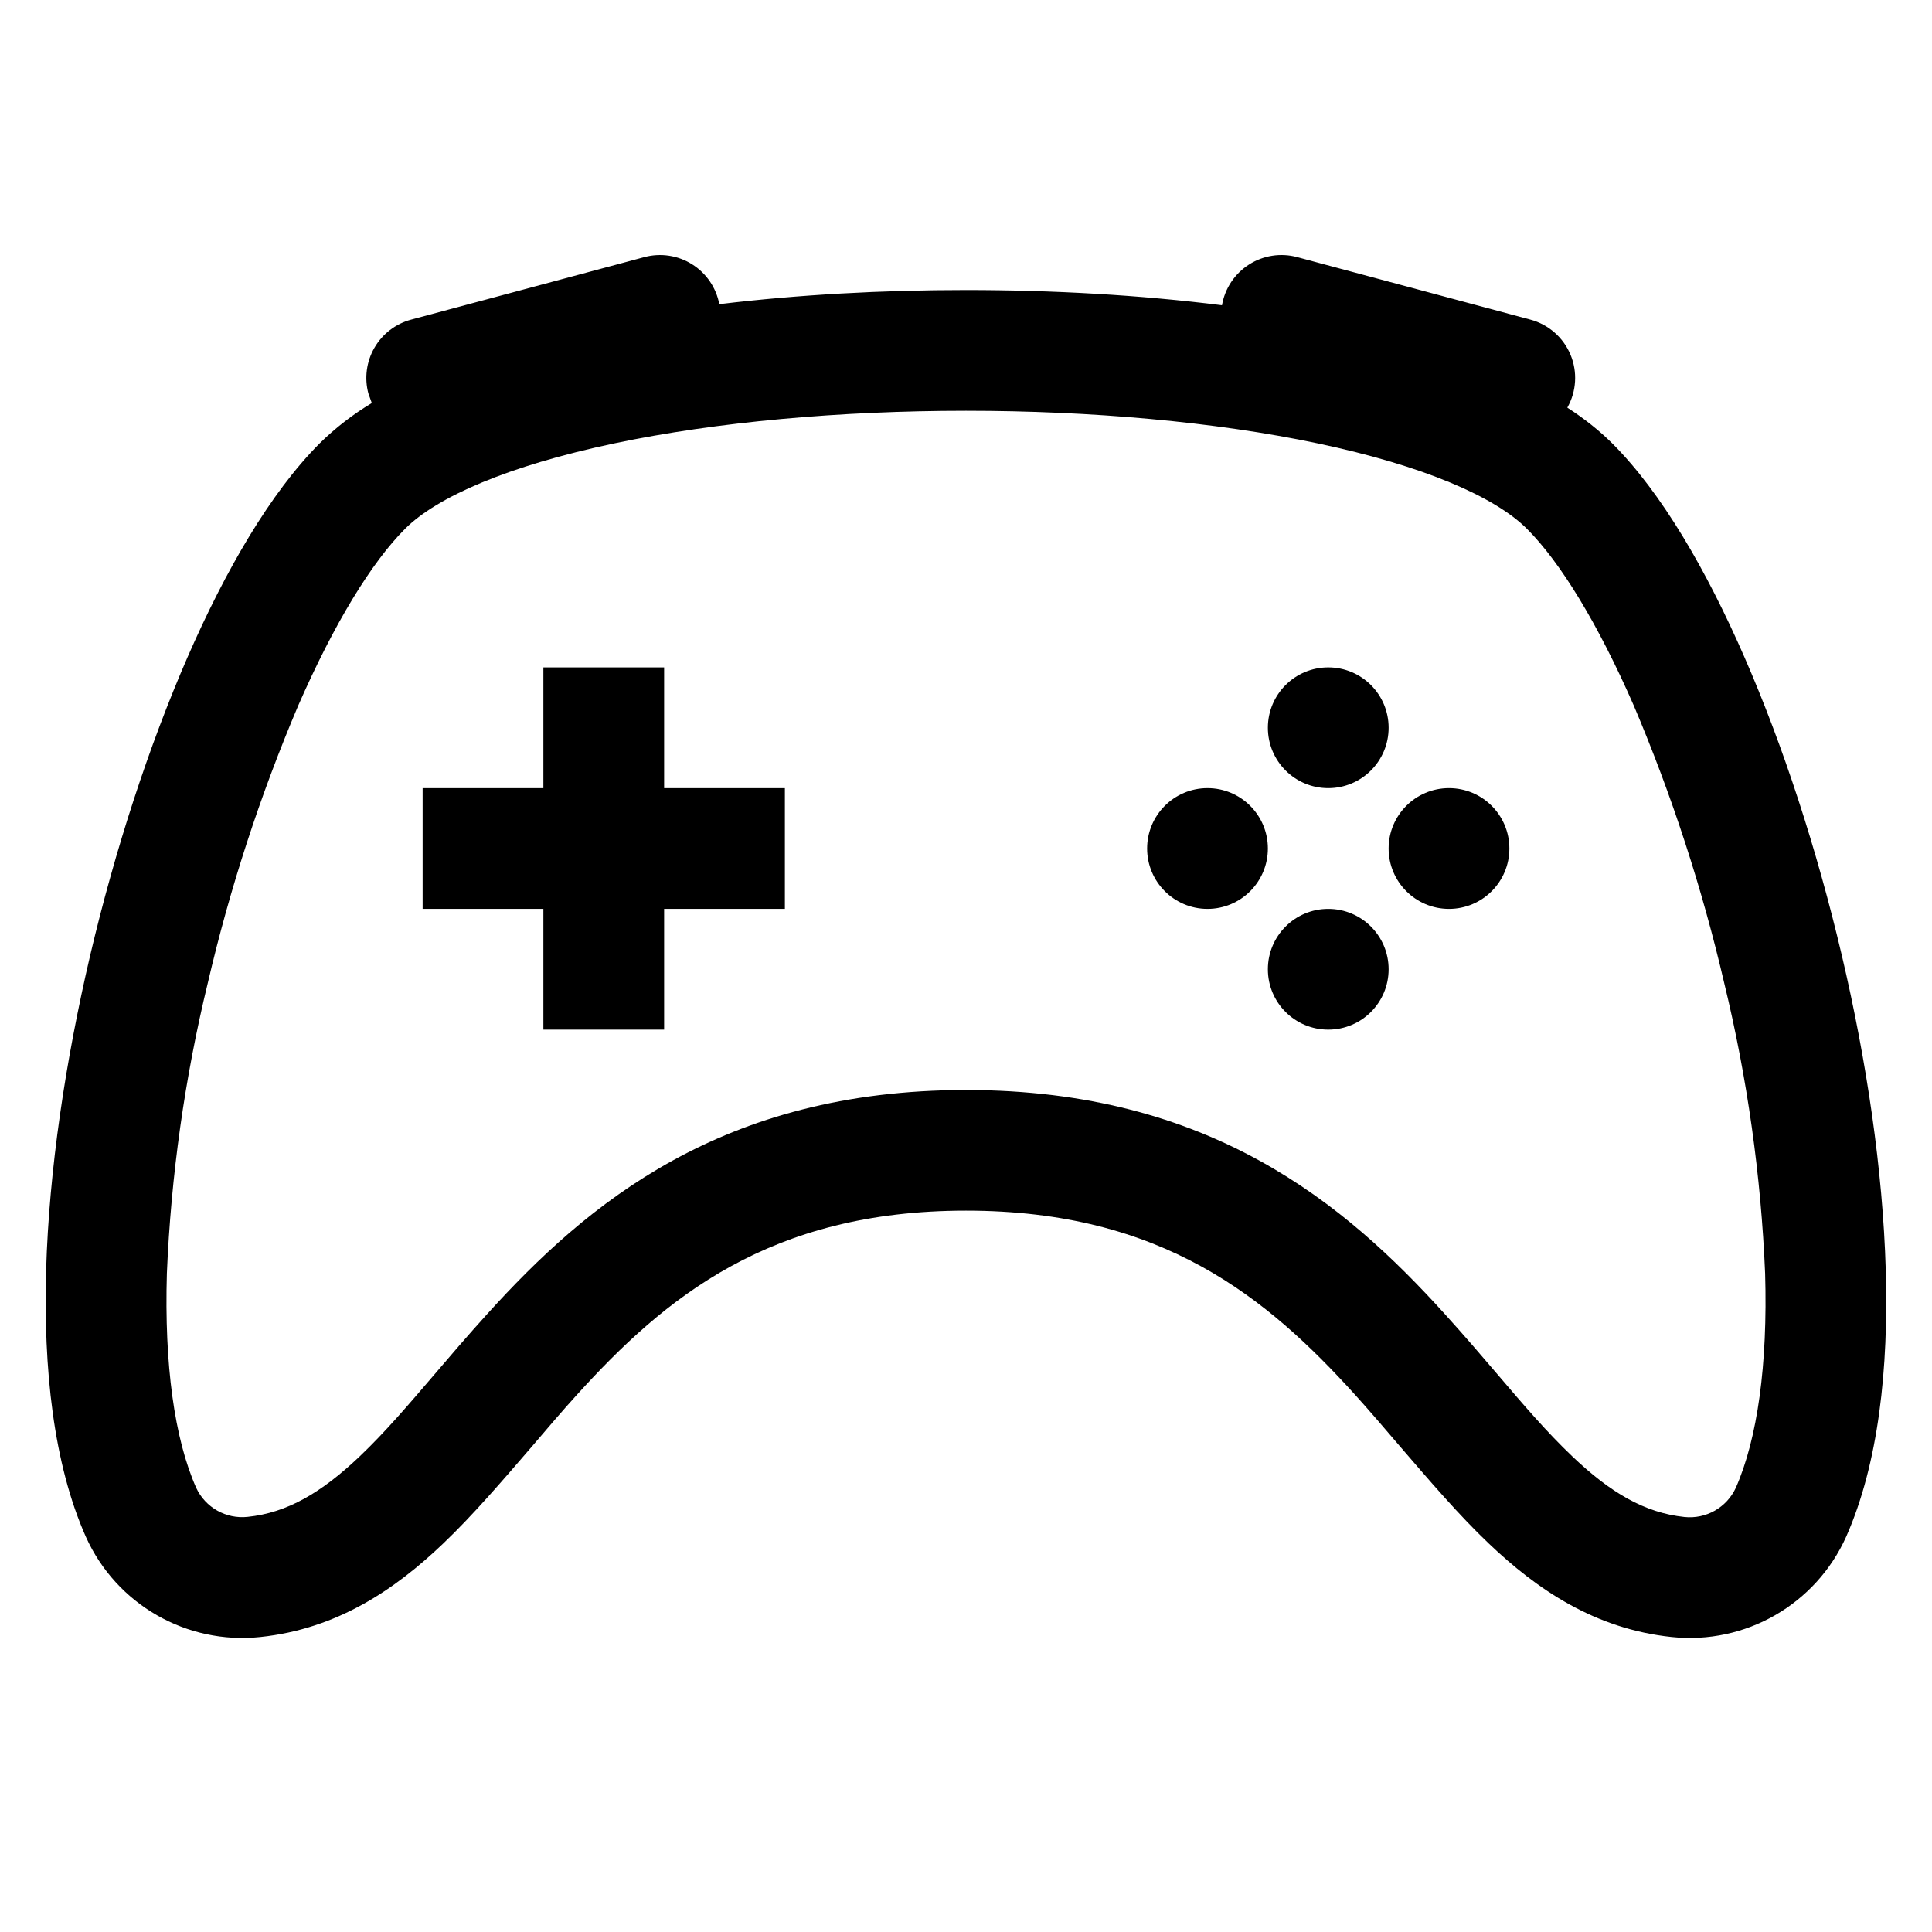
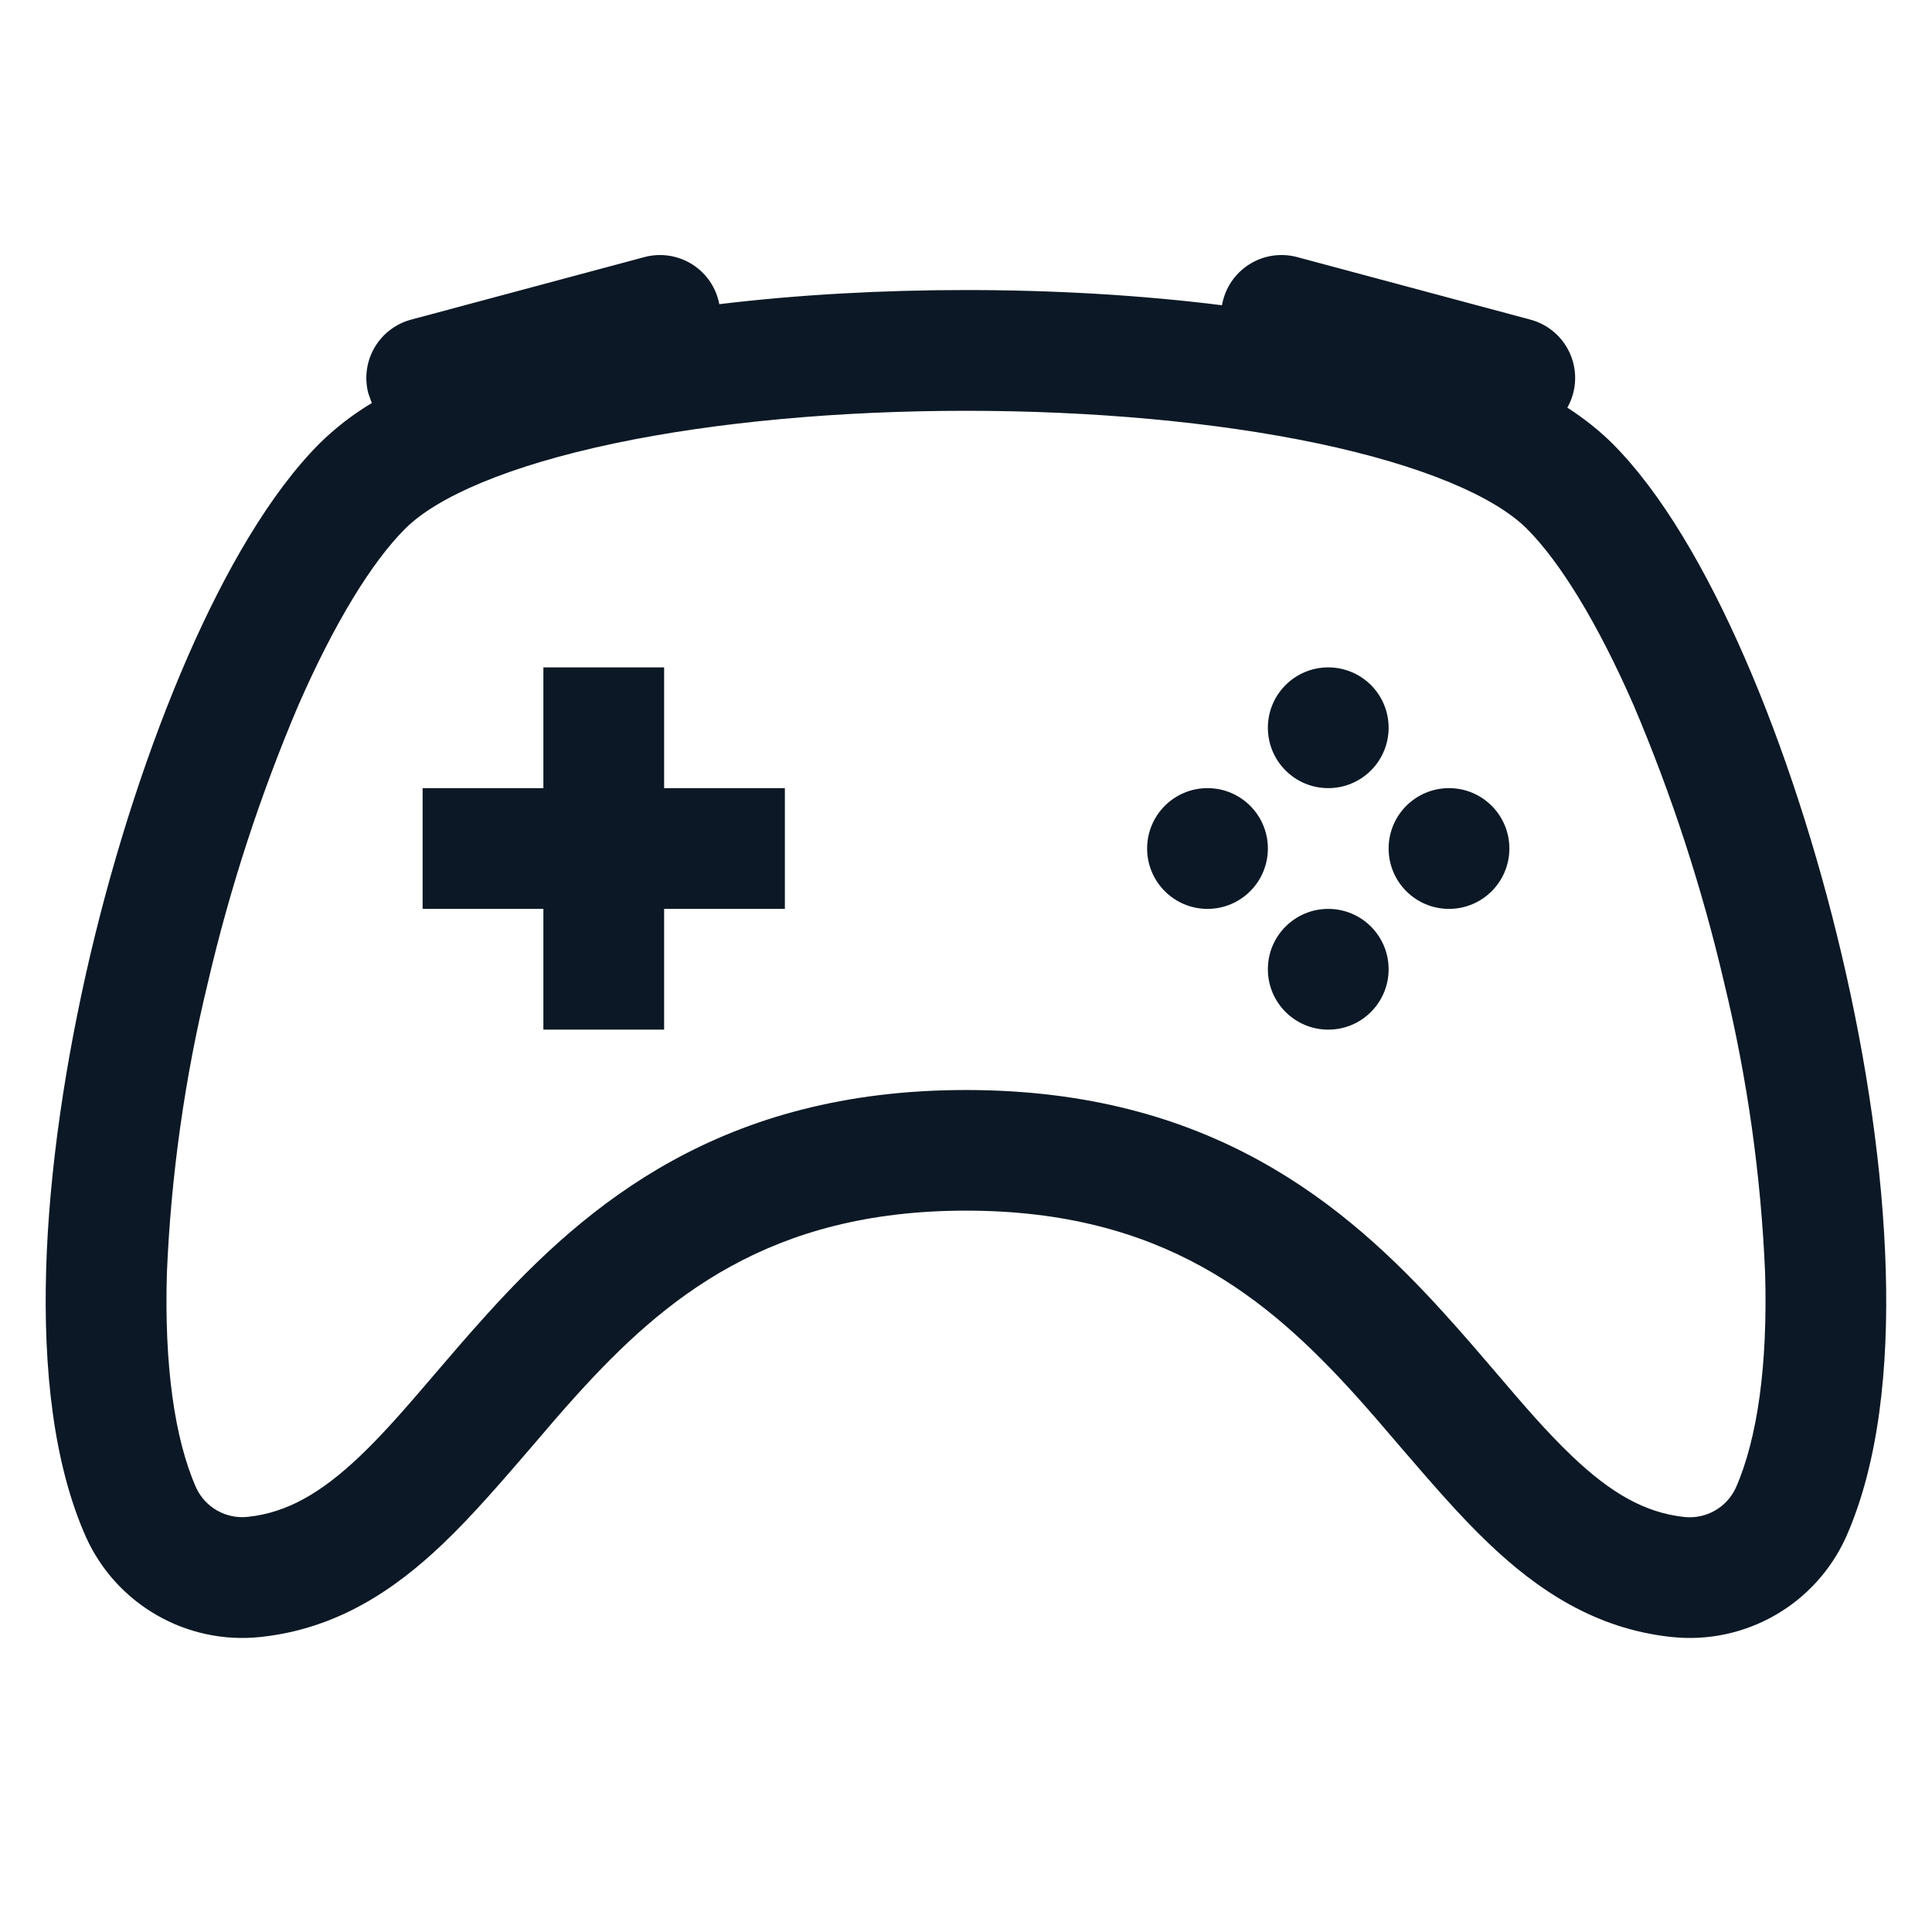
- <svg xmlns="http://www.w3.org/2000/svg" width="16" height="16" fill="currentColor" class="bi bi-controller" viewBox="0 0 16 16">
+ <svg xmlns="http://www.w3.org/2000/svg" width="16" height="16" fill="#0c1825" class="bi bi-controller" viewBox="0 0 16 16">
  <path d="M11.5 6.027a.5.5 0 1 1-1 0 .5.5 0 0 1 1 0m-1.5 1.5a.5.5 0 1 0 0-1 .5.5 0 0 0 0 1m2.5-.5a.5.5 0 1 1-1 0 .5.5 0 0 1 1 0m-1.5 1.5a.5.5 0 1 0 0-1 .5.5 0 0 0 0 1m-6.5-3h1v1h1v1h-1v1h-1v-1h-1v-1h1z" />
  <path d="M3.051 3.26a.5.5 0 0 1 .354-.613l1.932-.518a.5.5 0 0 1 .62.39c.655-.079 1.35-.117 2.043-.117.72 0 1.443.041 2.12.126a.5.5 0 0 1 .622-.399l1.932.518a.5.5 0 0 1 .306.729q.211.136.373.297c.408.408.78 1.05 1.095 1.772.32.733.599 1.591.805 2.466s.34 1.78.364 2.606c.024.816-.059 1.602-.328 2.21a1.42 1.42 0 0 1-1.445.83c-.636-.067-1.115-.394-1.513-.773-.245-.232-.496-.526-.739-.808-.126-.148-.25-.292-.368-.423-.728-.804-1.597-1.527-3.224-1.527s-2.496.723-3.224 1.527c-.119.131-.242.275-.368.423-.243.282-.494.575-.739.808-.398.38-.877.706-1.513.773a1.42 1.42 0 0 1-1.445-.83c-.27-.608-.352-1.395-.329-2.21.024-.826.16-1.73.365-2.606.206-.875.486-1.733.805-2.466.315-.722.687-1.364 1.094-1.772a2.3 2.3 0 0 1 .433-.335l-.028-.079zm2.036.412c-.877.185-1.469.443-1.733.708-.276.276-.587.783-.885 1.465a14 14 0 0 0-.748 2.295 12.4 12.4 0 0 0-.339 2.406c-.022.755.062 1.368.243 1.776a.42.42 0 0 0 .426.24c.327-.034.61-.199.929-.502.212-.202.4-.423.615-.674.133-.156.276-.323.44-.504C4.861 9.969 5.978 9.027 8 9.027s3.139.942 3.965 1.855c.164.181.307.348.44.504.214.251.403.472.615.674.318.303.601.468.929.503a.42.42 0 0 0 .426-.241c.18-.408.265-1.02.243-1.776a12.4 12.4 0 0 0-.339-2.406 14 14 0 0 0-.748-2.295c-.298-.682-.61-1.19-.885-1.465-.264-.265-.856-.523-1.733-.708-.85-.179-1.877-.27-2.913-.27s-2.063.091-2.913.27" />
</svg>
